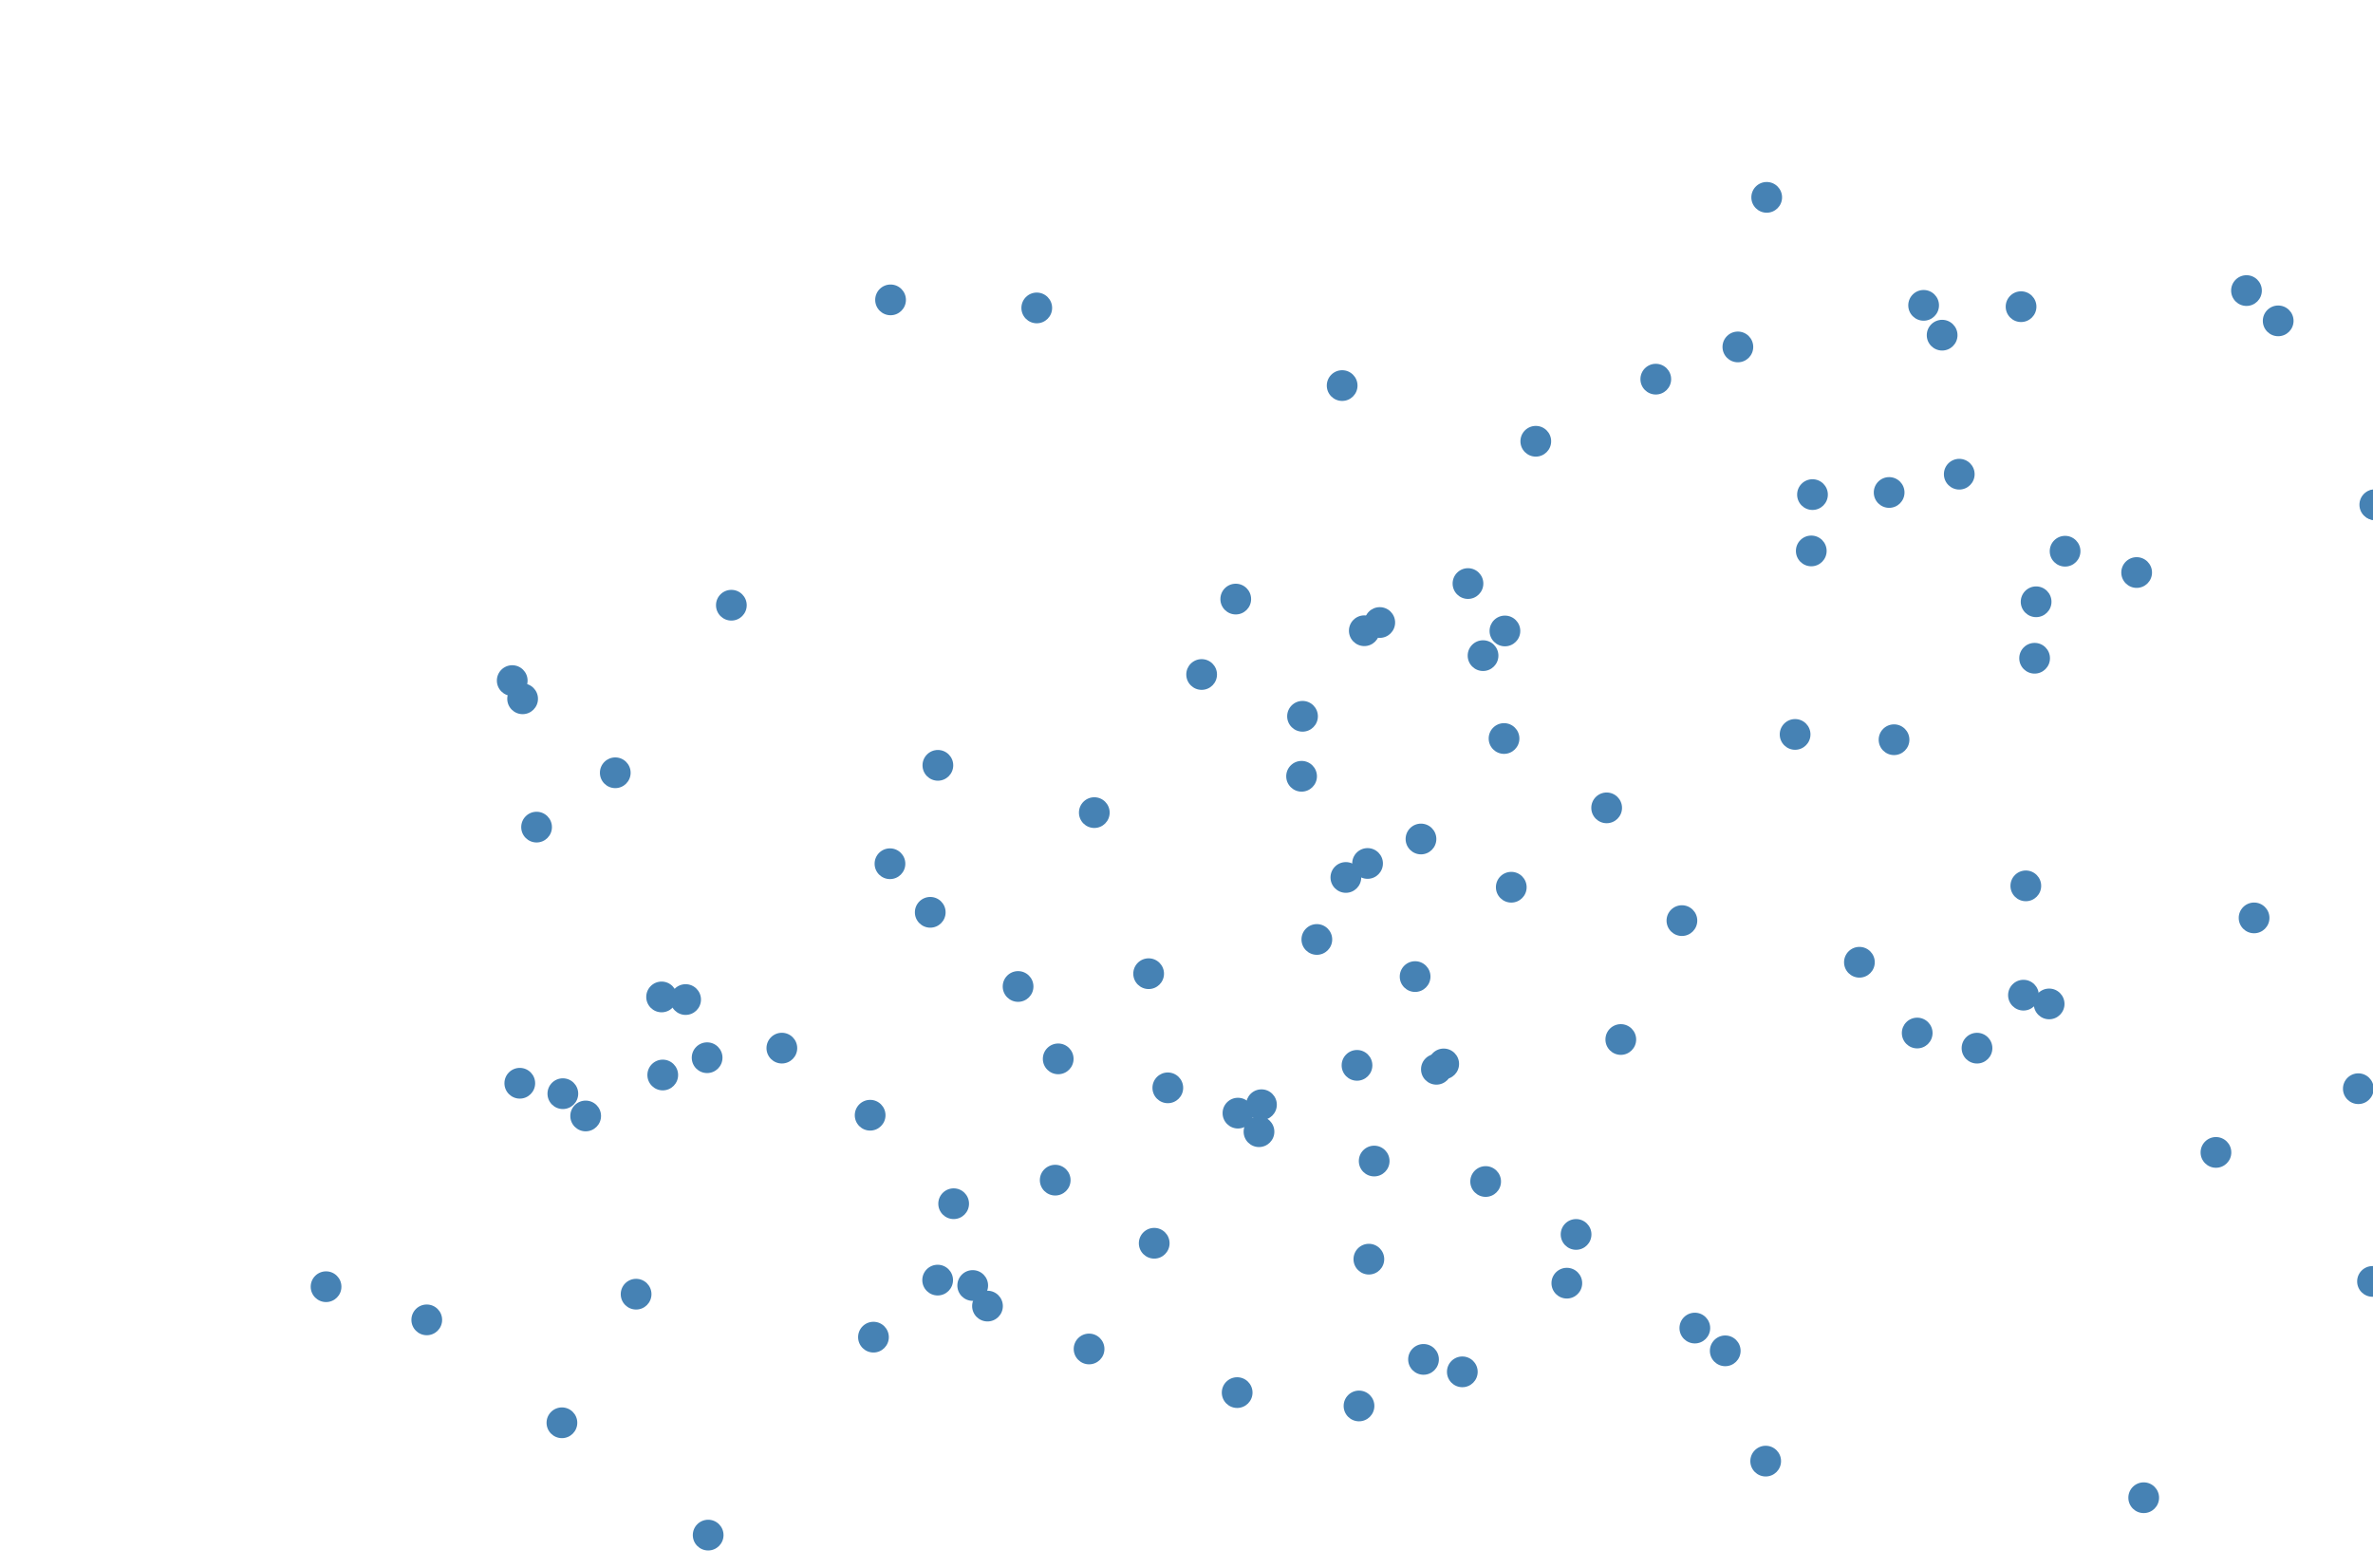
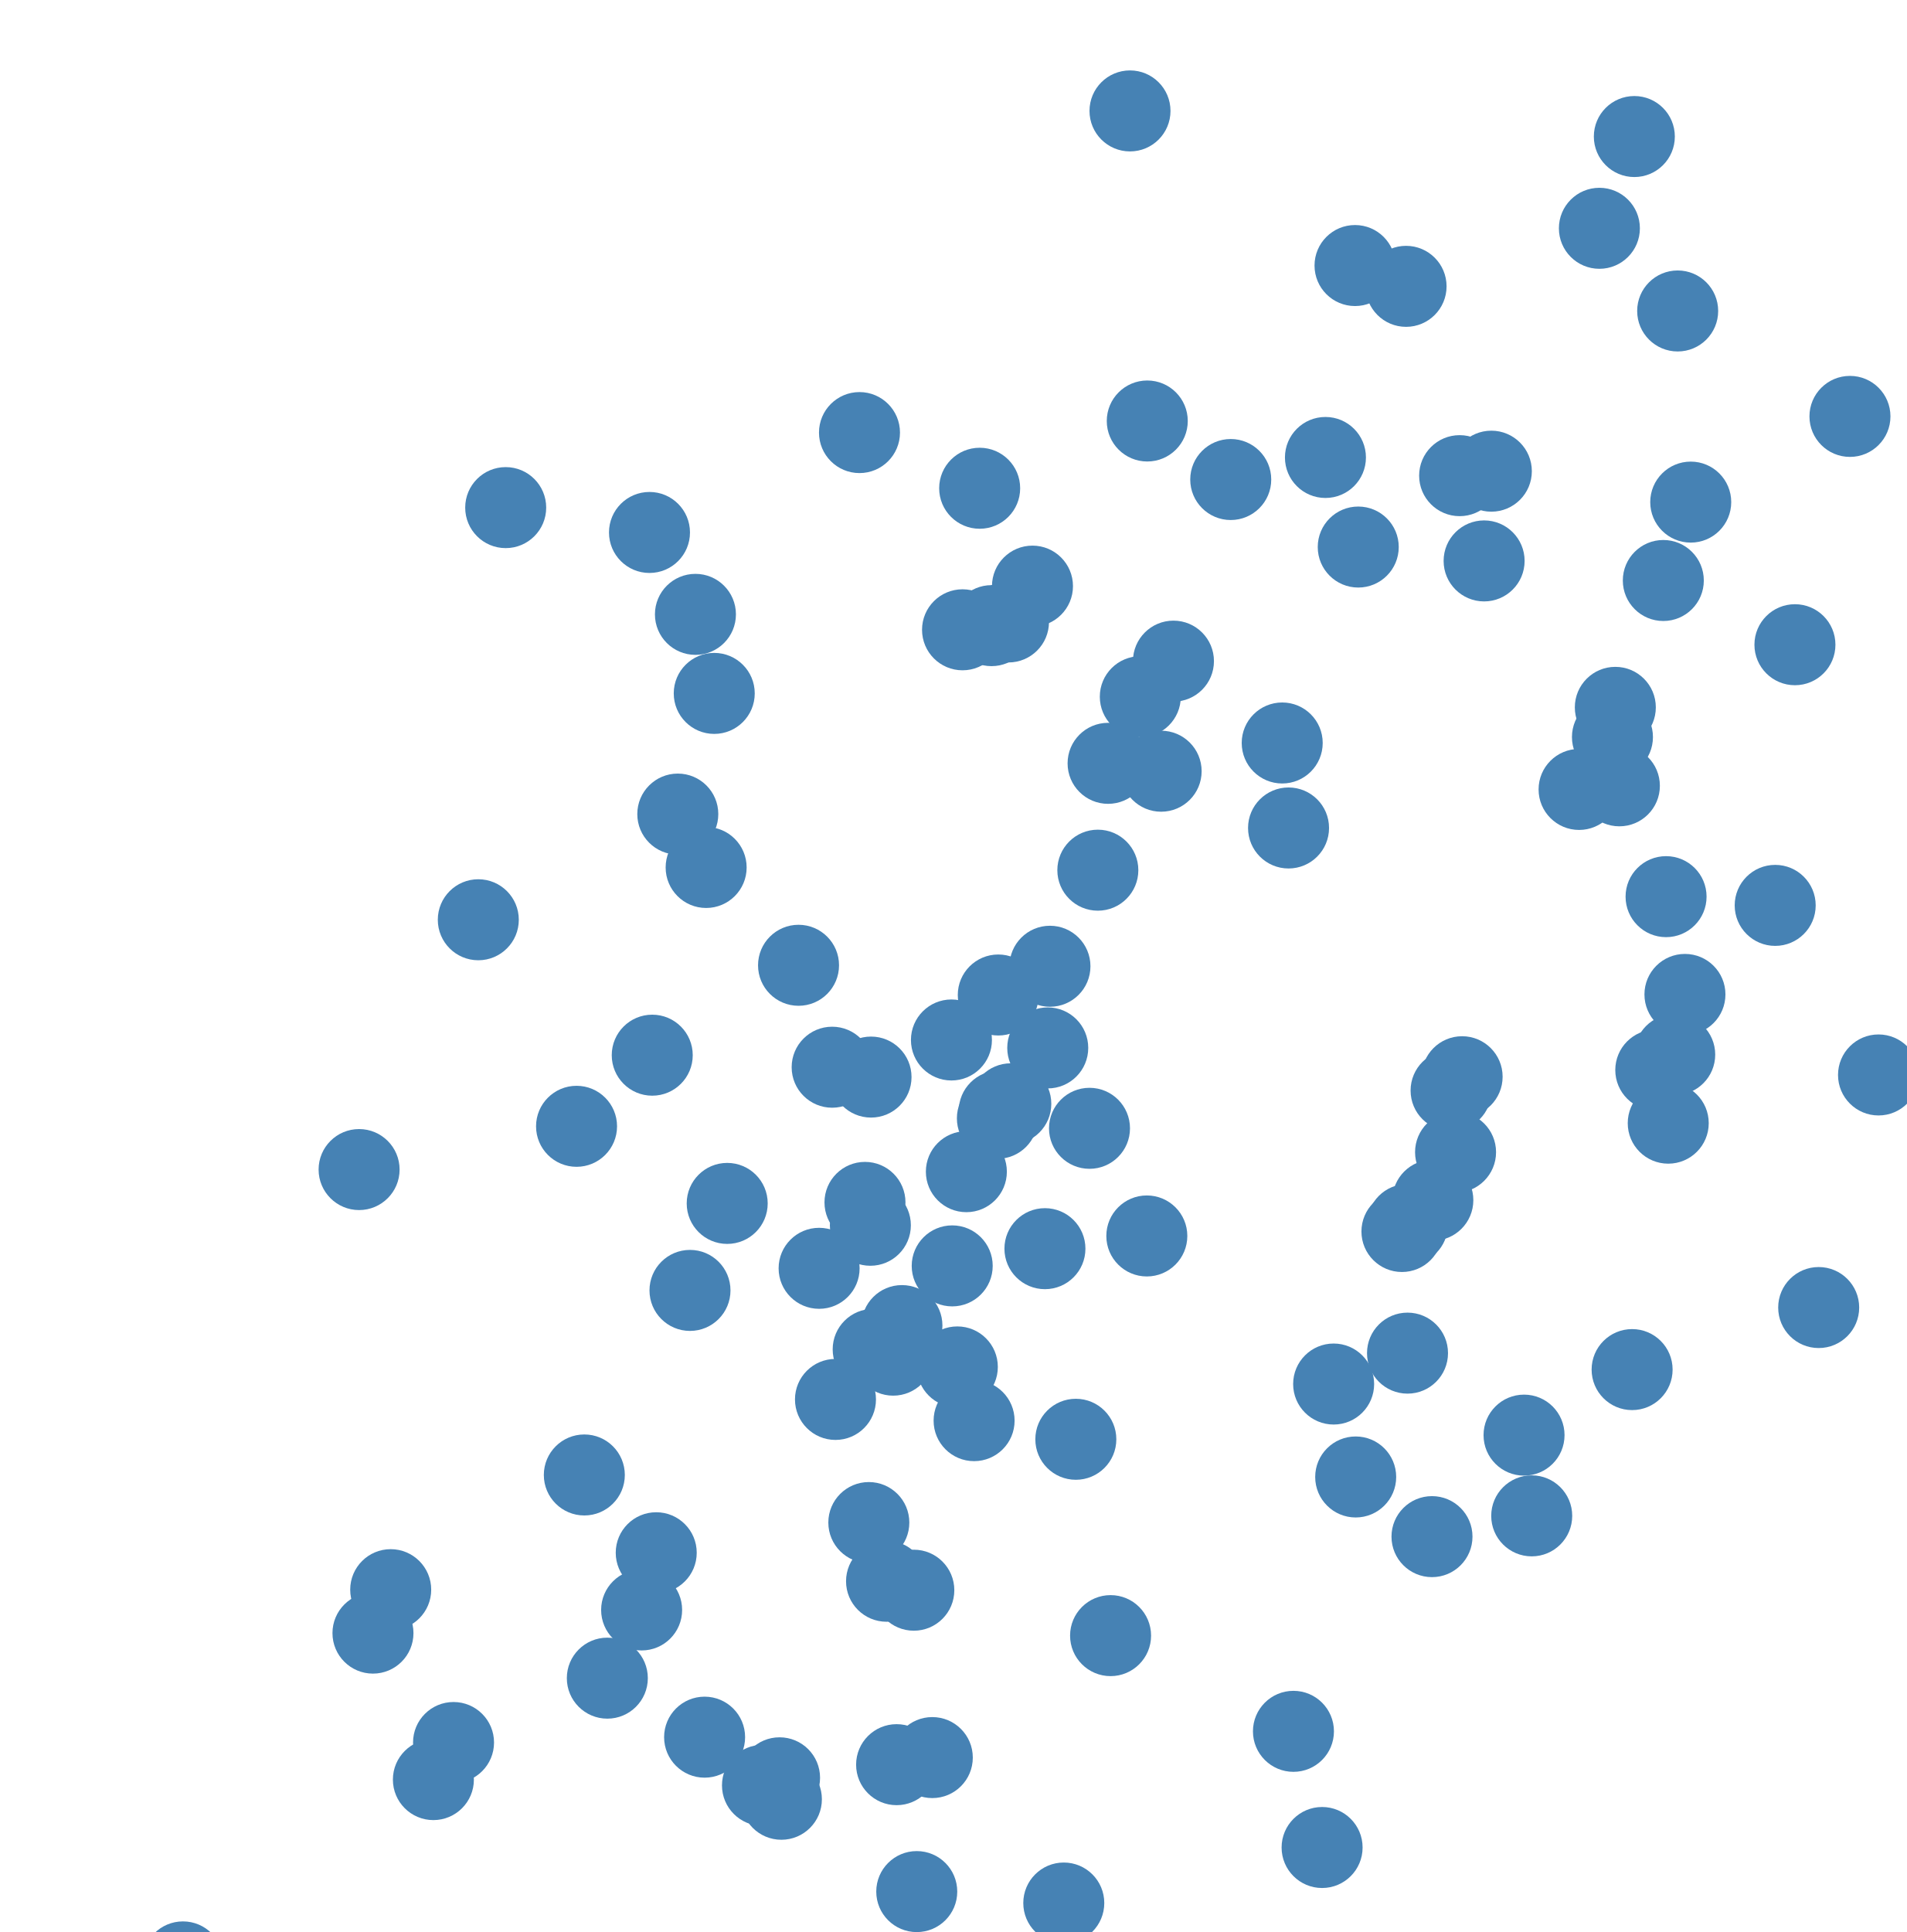
<svg xmlns="http://www.w3.org/2000/svg">
-   <g transform="translate(40,20)">
-     <circle cx="276.517" cy="183.01" r="3" style="fill: steelblue;" />
-     <circle cx="329.876" cy="124.463" r="3" style="fill: steelblue;" />
-     <circle cx="158.815" cy="172.655" r="3" style="fill: steelblue;" />
-     <circle cx="237.496" cy="143.851" r="3" style="fill: steelblue;" />
-     <circle cx="342.613" cy="72.608" r="3" style="fill: steelblue;" />
-     <circle cx="335.655" cy="39.633" r="3" style="fill: steelblue;" />
-     <circle cx="354.682" cy="39.892" r="3" style="fill: steelblue;" />
-     <circle cx="214.363" cy="119.888" r="3" style="fill: steelblue;" />
-     <circle cx="313.714" cy="87.593" r="3" style="fill: steelblue;" />
-     <circle cx="481.086" cy="65.713" r="3" style="fill: steelblue;" />
-     <circle cx="450.754" cy="72.654" r="3" style="fill: steelblue;" />
-     <circle cx="241.934" cy="187.778" r="3" style="fill: steelblue;" />
-     <circle cx="253.888" cy="103.223" r="3" style="fill: steelblue;" />
-     <circle cx="423.763" cy="78.573" r="3" style="fill: steelblue;" />
-     <circle cx="206.345" cy="195.745" r="3" style="fill: steelblue;" />
-     <circle cx="377.255" cy="91.811" r="3" style="fill: steelblue;" />
-     <circle cx="404.895" cy="42.664" r="3" style="fill: steelblue;" />
-     <circle cx="363.28" cy="87.648" r="3" style="fill: steelblue;" />
-     <circle cx="423.905" cy="78.585" r="3" style="fill: steelblue;" />
-     <circle cx="392.741" cy="205.059" r="3" style="fill: steelblue;" />
-     <circle cx="313.952" cy="76.592" r="3" style="fill: steelblue;" />
-     <circle cx="283.35" cy="54.047" r="3" style="fill: steelblue;" />
-     <circle cx="436.495" cy="83.393" r="3" style="fill: steelblue;" />
-     <circle cx="162.464" cy="40.137" r="3" style="fill: steelblue;" />
-     <circle cx="222.827" cy="151.362" r="3" style="fill: steelblue;" />
-     <circle cx="253.715" cy="124.227" r="3" style="fill: steelblue;" />
-     <circle cx="273.755" cy="137.771" r="3" style="fill: steelblue;" />
-     <circle cx="227.064" cy="148.63" r="3" style="fill: steelblue;" />
-     <circle cx="355.151" cy="174.351" r="3" style="fill: steelblue;" />
-     <circle cx="265.978" cy="230.596" r="3" style="fill: steelblue;" />
-     <circle cx="288.452" cy="159.791" r="3" style="fill: steelblue;" />
-     <circle cx="143.153" cy="129.466" r="3" style="fill: steelblue;" />
-     <circle cx="250.124" cy="210.744" r="3" style="fill: steelblue;" />
-     <circle cx="334.399" cy="181.744" r="3" style="fill: steelblue;" />
-     <circle cx="201.599" cy="251.967" r="3" style="fill: steelblue;" />
-     <circle cx="222.102" cy="55.301" r="3" style="fill: steelblue;" />
-     <circle cx="172.68" cy="243.446" r="3" style="fill: steelblue;" />
-     <circle cx="346.079" cy="184.7" r="3" style="fill: steelblue;" />
-     <circle cx="249.616" cy="108.042" r="3" style="fill: steelblue;" />
-     <circle cx="84.221" cy="232.746" r="3" style="fill: steelblue;" />
-     <circle cx="214.179" cy="131.604" r="3" style="fill: steelblue;" />
-     <circle cx="64.785" cy="141.531" r="3" style="fill: steelblue;" />
-     <circle cx="240.506" cy="188.827" r="3" style="fill: steelblue;" />
-     <circle cx="23.675" cy="231.287" r="3" style="fill: steelblue;" />
-     <circle cx="61.507" cy="191.553" r="3" style="fill: steelblue;" />
-     <circle cx="141.663" cy="158.17" r="3" style="fill: steelblue;" />
-     <circle cx="118.769" cy="313.25" r="3" style="fill: steelblue;" />
-     <circle cx="304.811" cy="265.348" r="3" style="fill: steelblue;" />
-     <circle cx="93.891" cy="175.207" r="3" style="fill: steelblue;" />
-     <circle cx="227.318" cy="225.907" r="3" style="fill: steelblue;" />
-     <circle cx="255.129" cy="153.27" r="3" style="fill: steelblue;" />
-     <circle cx="98.09" cy="186.565" r="3" style="fill: steelblue;" />
-     <circle cx="245.569" cy="247.913" r="3" style="fill: steelblue;" />
-     <circle cx="225.003" cy="188.057" r="3" style="fill: steelblue;" />
-     <circle cx="112.684" cy="184.694" r="3" style="fill: steelblue;" />
-     <circle cx="290.974" cy="239.364" r="3" style="fill: steelblue;" />
-     <circle cx="130.574" cy="241.138" r="3" style="fill: steelblue;" />
-     <circle cx="152.843" cy="235.071" r="3" style="fill: steelblue;" />
-     <circle cx="121.042" cy="293.842" r="3" style="fill: steelblue;" />
-     <circle cx="310.557" cy="123.429" r="3" style="fill: steelblue;" />
-     <circle cx="400.188" cy="159.262" r="3" style="fill: steelblue;" />
-     <circle cx="398.704" cy="36.747" r="3" style="fill: steelblue;" />
-     <circle cx="323.115" cy="167.923" r="3" style="fill: steelblue;" />
-     <circle cx="267.785" cy="221.078" r="3" style="fill: steelblue;" />
-     <circle cx="339.269" cy="45.458" r="3" style="fill: steelblue;" />
-     <circle cx="259.917" cy="66.176" r="3" style="fill: steelblue;" />
-     <circle cx="229.445" cy="101.574" r="3" style="fill: steelblue;" />
-     <circle cx="355.612" cy="153.004" r="3" style="fill: steelblue;" />
-     <circle cx="133.913" cy="38.566" r="3" style="fill: steelblue;" />
-     <circle cx="217.159" cy="163.472" r="3" style="fill: steelblue;" />
-     <circle cx="357.328" cy="108.553" r="3" style="fill: steelblue;" />
-     <circle cx="201.752" cy="197.389" r="3" style="fill: steelblue;" />
-     <circle cx="102.824" cy="98.196" r="3" style="fill: steelblue;" />
-     <circle cx="185.4" cy="222.8" r="3" style="fill: steelblue;" />
-     <circle cx="236.349" cy="170.721" r="3" style="fill: steelblue;" />
-     <circle cx="60.03" cy="112.916" r="3" style="fill: steelblue;" />
-     <circle cx="201.323" cy="96.997" r="3" style="fill: steelblue;" />
-     <circle cx="129.925" cy="197.797" r="3" style="fill: steelblue;" />
-     <circle cx="133.797" cy="148.682" r="3" style="fill: steelblue;" />
-     <circle cx="188.056" cy="192.448" r="3" style="fill: steelblue;" />
-     <circle cx="74.373" cy="197.942" r="3" style="fill: steelblue;" />
-     <circle cx="205.862" cy="201.014" r="3" style="fill: steelblue;" />
-     <circle cx="69.735" cy="257.861" r="3" style="fill: steelblue;" />
-     <circle cx="173.701" cy="138.699" r="3" style="fill: steelblue;" />
-     <circle cx="226.427" cy="103.177" r="3" style="fill: steelblue;" />
-     <circle cx="246.673" cy="93.965" r="3" style="fill: steelblue;" />
-     <circle cx="360.165" cy="176.061" r="3" style="fill: steelblue;" />
-     <circle cx="166.066" cy="210.477" r="3" style="fill: steelblue;" />
-     <circle cx="225.393" cy="254.575" r="3" style="fill: steelblue;" />
-     <circle cx="228.356" cy="206.745" r="3" style="fill: steelblue;" />
-     <circle cx="420.545" cy="192.617" r="3" style="fill: steelblue;" />
-     <circle cx="357.623" cy="97.523" r="3" style="fill: steelblue;" />
-     <circle cx="423.315" cy="230.254" r="3" style="fill: steelblue;" />
-     <circle cx="428.911" cy="173.636" r="3" style="fill: steelblue;" />
-     <circle cx="69.916" cy="193.589" r="3" style="fill: steelblue;" />
-     <circle cx="146.235" cy="215.077" r="3" style="fill: steelblue;" />
-     <circle cx="89.425" cy="189.943" r="3" style="fill: steelblue;" />
-     <circle cx="143.11" cy="229.997" r="3" style="fill: steelblue;" />
-     <circle cx="43.341" cy="237.762" r="3" style="fill: steelblue;" />
-     <circle cx="89.201" cy="174.696" r="3" style="fill: steelblue;" />
-     <circle cx="194.662" cy="111.726" r="3" style="fill: steelblue;" />
-     <circle cx="149.956" cy="231.049" r="3" style="fill: steelblue;" />
-     <circle cx="184.312" cy="170.156" r="3" style="fill: steelblue;" />
-     <circle cx="62.059" cy="116.471" r="3" style="fill: steelblue;" />
-     <circle cx="378.633" cy="272.497" r="3" style="fill: steelblue;" />
-     <circle cx="296.913" cy="243.811" r="3" style="fill: steelblue;" />
-     <circle cx="237.992" cy="245.481" r="3" style="fill: steelblue;" />
-     <circle cx="305.01" cy="18.542" r="3" style="fill: steelblue;" />
-     <circle cx="299.379" cy="47.753" r="3" style="fill: steelblue;" />
-     <circle cx="328.92" cy="76.178" r="3" style="fill: steelblue;" />
-     <circle cx="438.298" cy="17.025" r="3" style="fill: steelblue;" />
-     <circle cx="446.343" cy="13.085" r="3" style="fill: steelblue;" />
-     <circle cx="469.041" cy="56.393" r="3" style="fill: steelblue;" />
-     <circle cx="127.962" cy="291.463" r="3" style="fill: steelblue;" />
-     <circle cx="80.153" cy="130.918" r="3" style="fill: steelblue;" />
-     <circle cx="108.302" cy="289.436" r="3" style="fill: steelblue;" />
-     <circle cx="98.294" cy="279.797" r="3" style="fill: steelblue;" />
-     <circle cx="166.651" cy="186.79" r="3" style="fill: steelblue;" />
+   <g>
+     <circle cx="31.687" cy="79.496" r="2" style="fill: steelblue;" />
+     <circle cx="50.989" cy="28.942" r="2" style="fill: steelblue;" />
+     <circle cx="17.734" cy="57.751" r="2" style="fill: steelblue;" />
+     <circle cx="38.589" cy="88.844" r="2" style="fill: steelblue;" />
+     <circle cx="65.292" cy="91.226" r="2" style="fill: steelblue;" />
+     <circle cx="44.542" cy="65.455" r="2" style="fill: steelblue;" />
+     <circle cx="35.273" cy="34.239" r="2" style="fill: steelblue;" />
+     <circle cx="51.604" cy="61.657" r="2" style="fill: steelblue;" />
+     <circle cx="53.13" cy="71.069" r="2" style="fill: steelblue;" />
+     <circle cx="43.782" cy="78.079" r="2" style="fill: steelblue;" />
+     <circle cx="34.873" cy="42.834" r="2" style="fill: steelblue;" />
+     <circle cx="69.235" cy="60.809" r="2" style="fill: steelblue;" />
+     <circle cx="24.974" cy="25.065" r="2" style="fill: steelblue;" />
+     <circle cx="66.951" cy="72.93" r="2" style="fill: steelblue;" />
+     <circle cx="41.26" cy="69.101" r="2" style="fill: steelblue;" />
+     <circle cx="49.3" cy="49.131" r="2" style="fill: steelblue;" />
+     <circle cx="39.436" cy="47.664" r="2" style="fill: steelblue;" />
+     <circle cx="49.346" cy="54.862" r="2" style="fill: steelblue;" />
+     <circle cx="63.635" cy="40.884" r="2" style="fill: steelblue;" />
+     <circle cx="48.381" cy="24.109" r="2" style="fill: steelblue;" />
+     <circle cx="69.509" cy="60.464" r="2" style="fill: steelblue;" />
+     <circle cx="70.761" cy="59.262" r="2" style="fill: steelblue;" />
+     <circle cx="82.706" cy="52.075" r="2" style="fill: steelblue;" />
+     <circle cx="49.804" cy="30.711" r="2" style="fill: steelblue;" />
+     <circle cx="35.913" cy="59.422" r="2" style="fill: steelblue;" />
+     <circle cx="42.983" cy="60.501" r="2" style="fill: steelblue;" />
+     <circle cx="23.621" cy="45.416" r="2" style="fill: steelblue;" />
+     <circle cx="19.295" cy="78.495" r="2" style="fill: steelblue;" />
+     <circle cx="18.419" cy="80.64" r="2" style="fill: steelblue;" />
+     <circle cx="52.535" cy="93.968" r="2" style="fill: steelblue;" />
+     <circle cx="80.712" cy="6.742" r="2" style="fill: steelblue;" />
+     <circle cx="88.643" cy="31.835" r="2" style="fill: steelblue;" />
+     <circle cx="89.816" cy="64.564" r="2" style="fill: steelblue;" />
+     <circle cx="75.265" cy="70.864" r="2" style="fill: steelblue;" />
+     <circle cx="56.658" cy="20.788" r="2" style="fill: steelblue;" />
+     <circle cx="69.439" cy="14.139" r="2" style="fill: steelblue;" />
+     <circle cx="34.075" cy="63.718" r="2" style="fill: steelblue;" />
+     <circle cx="46.042" cy="86.786" r="2" style="fill: steelblue;" />
+     <circle cx="56.636" cy="61.029" r="2" style="fill: steelblue;" />
+     <circle cx="28.857" cy="72.831" r="2" style="fill: steelblue;" />
+     <circle cx="41.096" cy="52.697" r="2" style="fill: steelblue;" />
+     <circle cx="43.122" cy="66.629" r="2" style="fill: steelblue;" />
+     <circle cx="99.191" cy="84.043" r="2" style="fill: steelblue;" />
+     <circle cx="55.805" cy="5.477" r="2" style="fill: steelblue;" />
+     <circle cx="46.987" cy="51.352" r="2" style="fill: steelblue;" />
+     <circle cx="82.279" cy="44.275" r="2" style="fill: steelblue;" />
+     <circle cx="57.343" cy="38.081" r="2" style="fill: steelblue;" />
+     <circle cx="72.207" cy="53.167" r="2" style="fill: steelblue;" />
+     <circle cx="44.11" cy="66.915" r="2" style="fill: steelblue;" />
+     <circle cx="73.293" cy="27.697" r="2" style="fill: steelblue;" />
+     <circle cx="49.256" cy="55.22" r="2" style="fill: steelblue;" />
+     <circle cx="60.78" cy="23.678" r="2" style="fill: steelblue;" />
+     <circle cx="79.773" cy="34.928" r="2" style="fill: steelblue;" />
+     <circle cx="70.719" cy="75.876" r="2" style="fill: steelblue;" />
+     <circle cx="48.106" cy="70.149" r="2" style="fill: steelblue;" />
+     <circle cx="21.403" cy="87.873" r="2" style="fill: steelblue;" />
+     <circle cx="51.743" cy="51.744" r="2" style="fill: steelblue;" />
+     <circle cx="47.724" cy="57.855" r="2" style="fill: steelblue;" />
+     <circle cx="43.016" cy="53.184" r="2" style="fill: steelblue;" />
+     <circle cx="53.805" cy="55.714" r="2" style="fill: steelblue;" />
+     <circle cx="42.907" cy="75.181" r="2" style="fill: steelblue;" />
+     <circle cx="32.408" cy="76.672" r="2" style="fill: steelblue;" />
+     <circle cx="45.274" cy="93.403" r="2" style="fill: steelblue;" />
+     <circle cx="34.797" cy="85.778" r="2" style="fill: steelblue;" />
+     <circle cx="22.398" cy="86.042" r="2" style="fill: steelblue;" />
+     <circle cx="54.846" cy="80.764" r="2" style="fill: steelblue;" />
+     <circle cx="38.499" cy="87.785" r="2" style="fill: steelblue;" />
+     <circle cx="9.036" cy="96.875" r="2" style="fill: steelblue;" />
+     <circle cx="29.993" cy="82.864" r="2" style="fill: steelblue;" />
+     <circle cx="28.473" cy="55.615" r="2" style="fill: steelblue;" />
+     <circle cx="63.877" cy="85.49" r="2" style="fill: steelblue;" />
+     <circle cx="66.918" cy="13.112" r="2" style="fill: steelblue;" />
+     <circle cx="47.535" cy="31.098" r="2" style="fill: steelblue;" />
+     <circle cx="49.919" cy="54.504" r="2" style="fill: steelblue;" />
+     <circle cx="78.986" cy="11.273" r="2" style="fill: steelblue;" />
+     <circle cx="87.668" cy="44.706" r="2" style="fill: steelblue;" />
+     <circle cx="67.077" cy="27.012" r="2" style="fill: steelblue;" />
+     <circle cx="71.883" cy="56.892" r="2" style="fill: steelblue;" />
+     <circle cx="82.852" cy="15.355" r="2" style="fill: steelblue;" />
+     <circle cx="65.457" cy="22.589" r="2" style="fill: steelblue;" />
+     <circle cx="83.497" cy="24.793" r="2" style="fill: steelblue;" />
+     <circle cx="75.644" cy="74.85" r="2" style="fill: steelblue;" />
+     <circle cx="81.771" cy="52.836" r="2" style="fill: steelblue;" />
+     <circle cx="40.452" cy="62.627" r="2" style="fill: steelblue;" />
+     <circle cx="34.344" cy="30.336" r="2" style="fill: steelblue;" />
+     <circle cx="45.129" cy="78.521" r="2" style="fill: steelblue;" />
+     <circle cx="51.852" cy="47.712" r="2" style="fill: steelblue;" />
+     <circle cx="69.51" cy="66.815" r="2" style="fill: steelblue;" />
+     <circle cx="44.279" cy="87.136" r="2" style="fill: steelblue;" />
+     <circle cx="71.662" cy="53.849" r="2" style="fill: steelblue;" />
+     <circle cx="73.65" cy="23.266" r="2" style="fill: steelblue;" />
+     <circle cx="83.211" cy="49.103" r="2" style="fill: steelblue;" />
+     <circle cx="77.983" cy="38.981" r="2" style="fill: steelblue;" />
+     <circle cx="92.771" cy="53.079" r="2" style="fill: steelblue;" />
+     <circle cx="54.217" cy="42.968" r="2" style="fill: steelblue;" />
+     <circle cx="97.706" cy="13.131" r="2" style="fill: steelblue;" />
+     <circle cx="99.021" cy="17.867" r="2" style="fill: steelblue;" />
+     <circle cx="57.951" cy="32.646" r="2" style="fill: steelblue;" />
+     <circle cx="65.862" cy="68.341" r="2" style="fill: steelblue;" />
+     <circle cx="79.973" cy="38.802" r="2" style="fill: steelblue;" />
+     <circle cx="82.143" cy="28.664" r="2" style="fill: steelblue;" />
+     <circle cx="48.967" cy="30.893" r="2" style="fill: steelblue;" />
+     <circle cx="56.314" cy="34.402" r="2" style="fill: steelblue;" />
+     <circle cx="72.084" cy="23.487" r="2" style="fill: steelblue;" />
+     <circle cx="32.075" cy="26.292" r="2" style="fill: steelblue;" />
+     <circle cx="33.473" cy="40.198" r="2" style="fill: steelblue;" />
+     <circle cx="80.602" cy="67.628" r="2" style="fill: steelblue;" />
+     <circle cx="47.278" cy="67.496" r="2" style="fill: steelblue;" />
+     <circle cx="63.322" cy="36.687" r="2" style="fill: steelblue;" />
+     <circle cx="82.386" cy="55.46" r="2" style="fill: steelblue;" />
+     <circle cx="79.631" cy="36.394" r="2" style="fill: steelblue;" />
+     <circle cx="91.36" cy="20.561" r="2" style="fill: steelblue;" />
+     <circle cx="54.723" cy="37.692" r="2" style="fill: steelblue;" />
+     <circle cx="47.025" cy="62.507" r="2" style="fill: steelblue;" />
+     <circle cx="37.655" cy="88.158" r="2" style="fill: steelblue;" />
+     <circle cx="42.717" cy="59.372" r="2" style="fill: steelblue;" />
+     <circle cx="32.211" cy="52.103" r="2" style="fill: steelblue;" />
+     <circle cx="42.446" cy="21.36" r="2" style="fill: steelblue;" />
  </g>
</svg>
